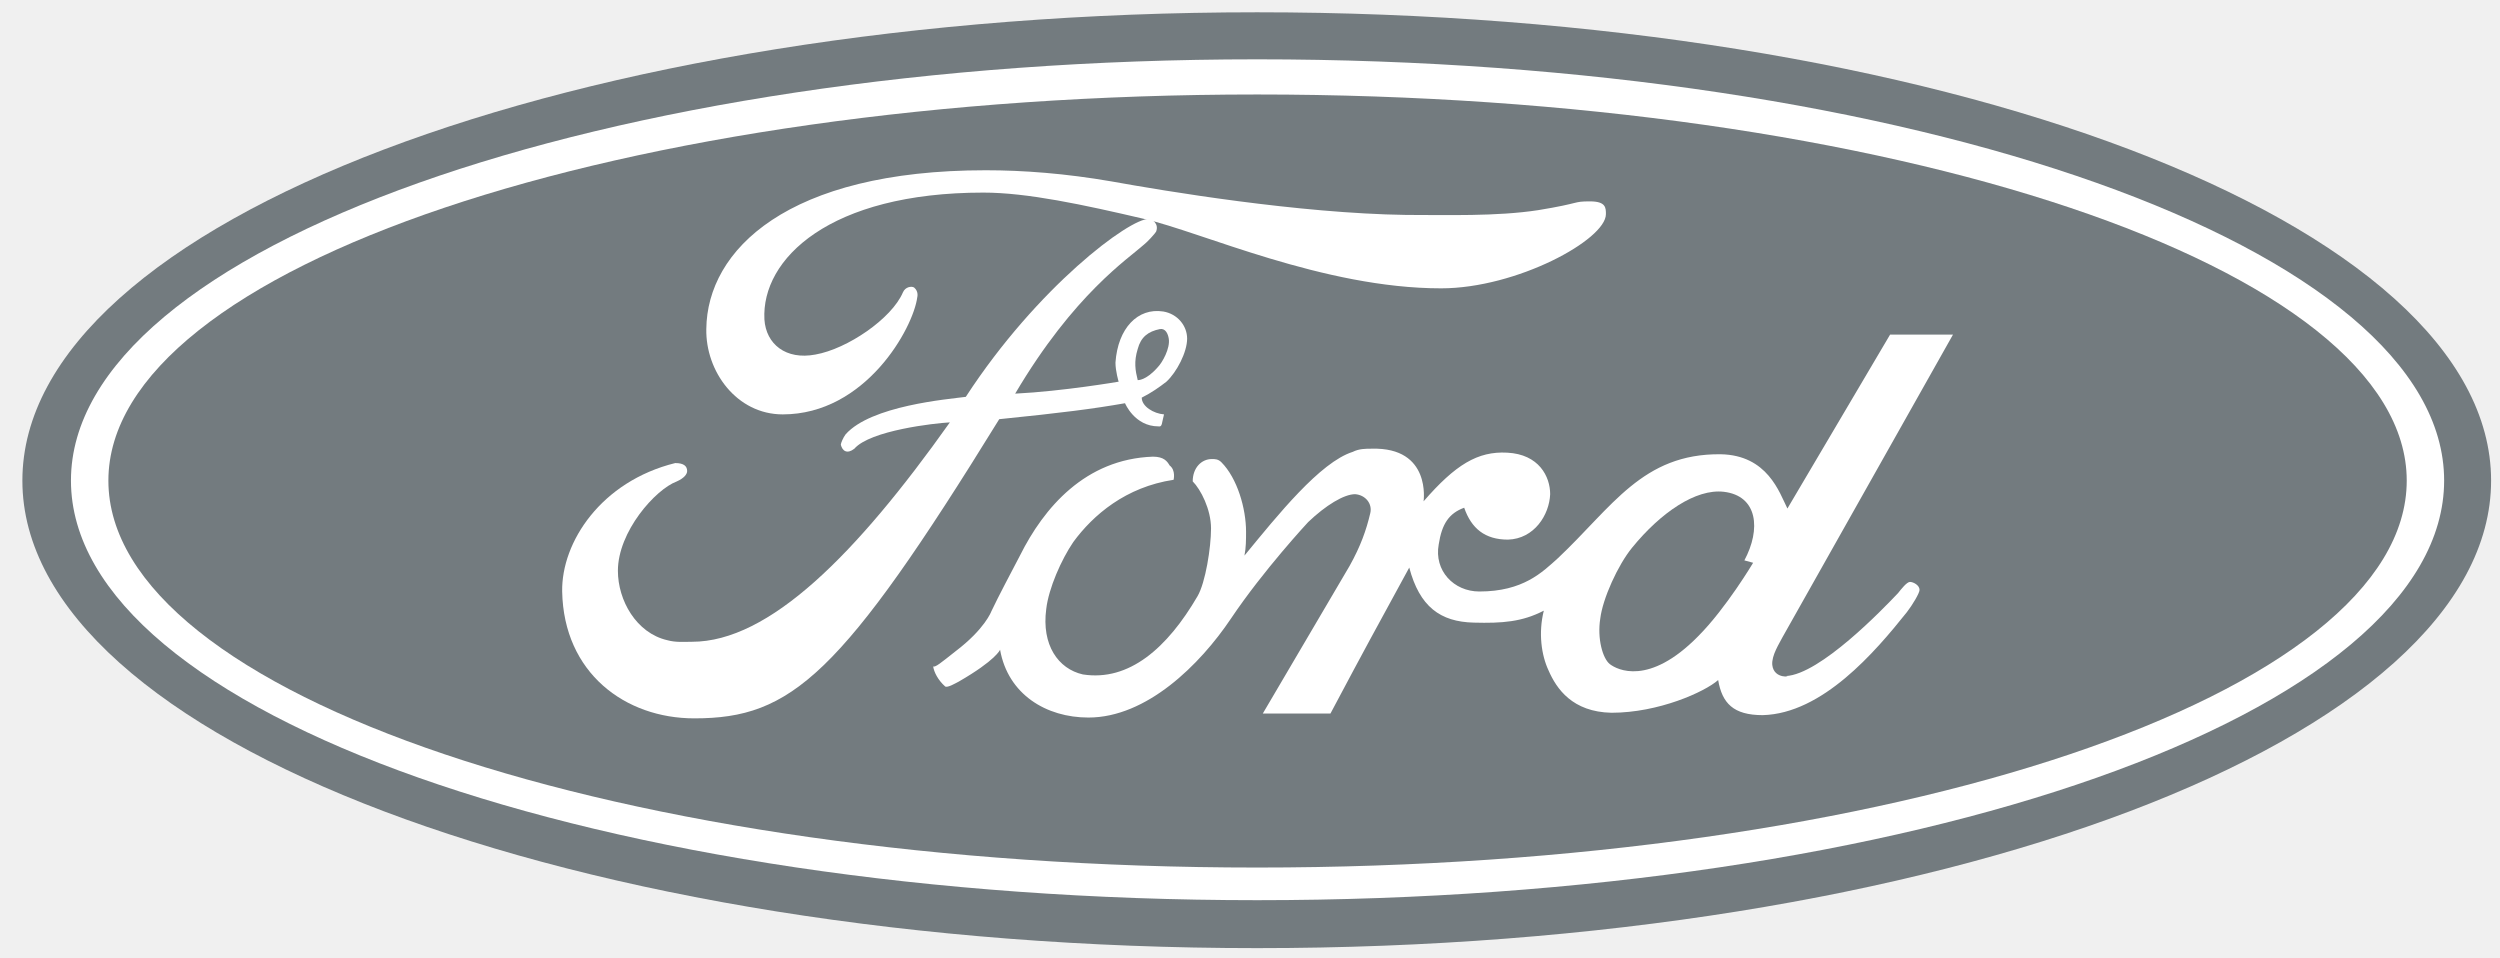
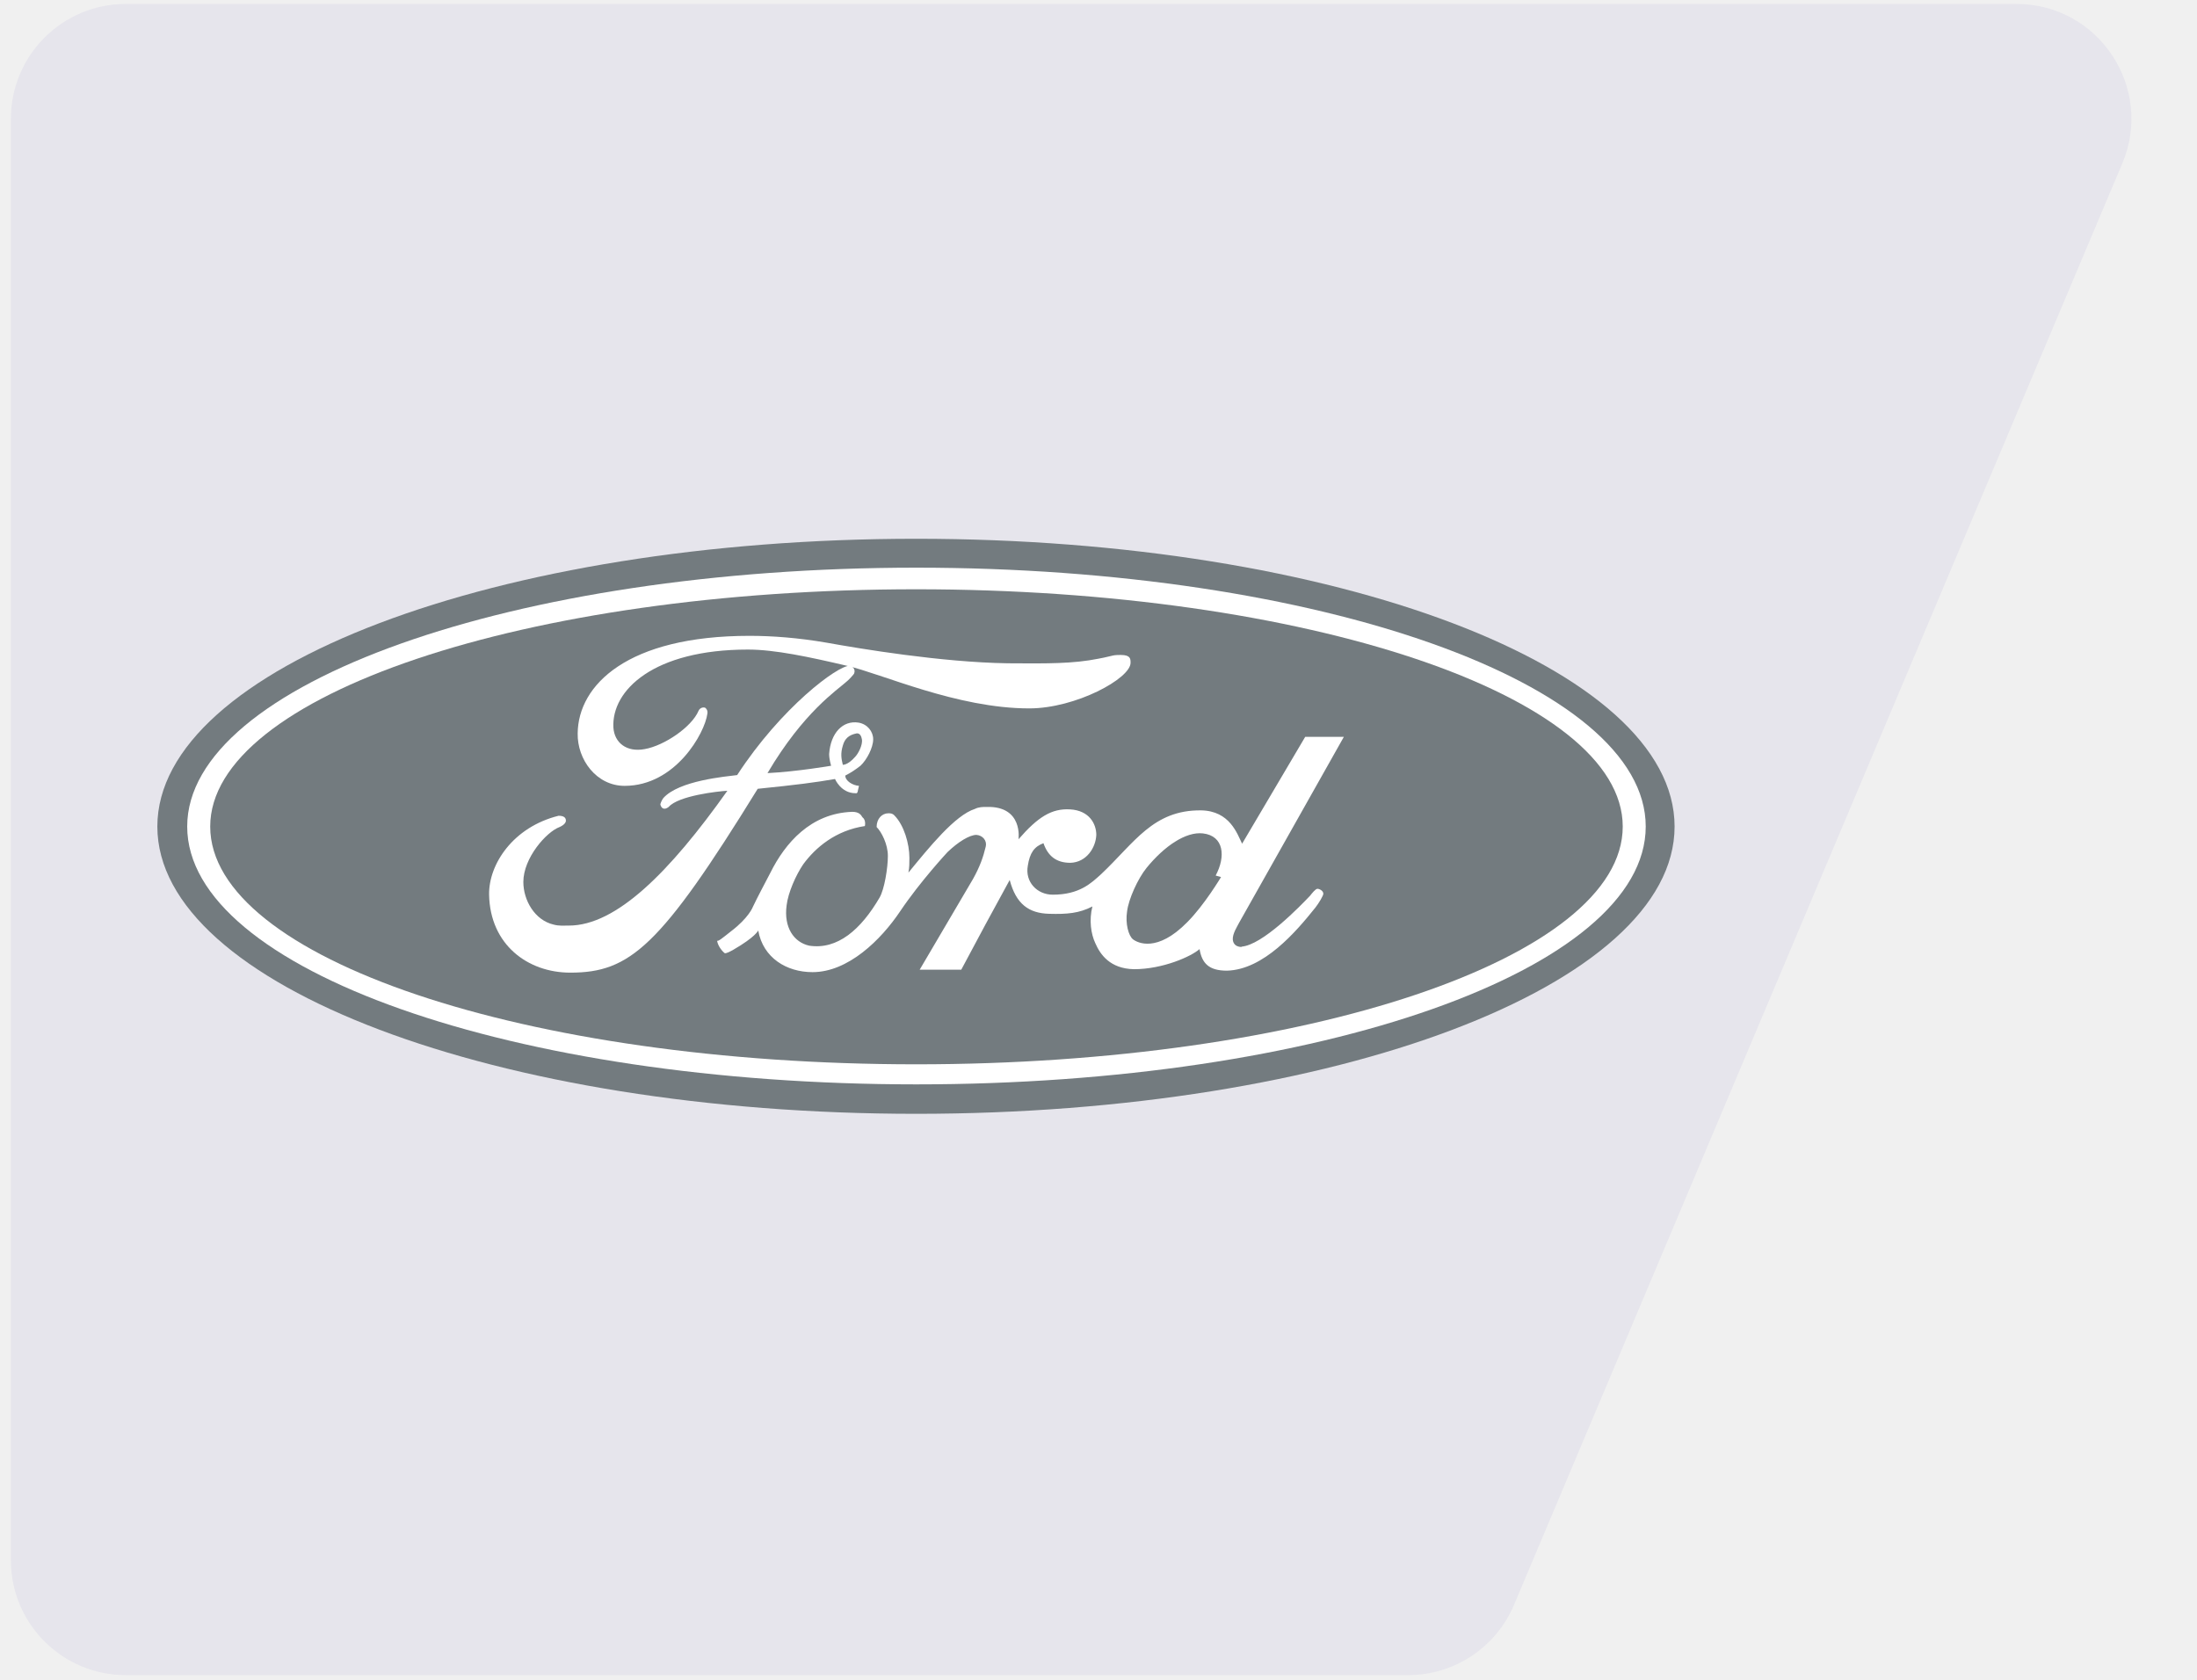
- <svg xmlns="http://www.w3.org/2000/svg" width="107" height="41" viewBox="0 0 107 41" fill="none">
-   <path fill-rule="evenodd" clip-rule="evenodd" d="M53.806 40.58C82.972 40.58 106.619 31.633 106.619 20.57C106.619 9.507 82.972 0.526 53.806 0.526C24.605 0.526 0.958 9.507 0.958 20.57C0.958 31.633 24.605 40.58 53.806 40.58Z" fill="#737B7F" />
-   <path fill-rule="evenodd" clip-rule="evenodd" d="M53.806 38.528C25.798 38.528 3.037 30.538 3.037 20.567C3.037 10.632 25.798 2.539 53.806 2.539C81.882 2.539 104.609 10.632 104.609 20.567C104.609 30.538 81.882 38.528 53.806 38.528Z" fill="white" />
-   <path fill-rule="evenodd" clip-rule="evenodd" d="M53.807 37.131C80.963 37.131 103.008 29.722 103.008 20.57C103.008 11.454 80.963 4.044 53.807 4.044C26.617 4.044 4.639 11.454 4.639 20.57C4.64 29.722 26.617 37.131 53.807 37.131Z" fill="#737B7F" />
-   <path fill-rule="evenodd" clip-rule="evenodd" d="M66.689 23.881C69.006 21.696 70.3 19.409 73.64 19.442C75.65 19.477 76.16 21.081 76.501 21.765L80.896 14.321H83.588L76.297 27.262C76.16 27.535 75.819 28.047 75.853 28.457C75.923 29.106 76.74 28.935 76.433 28.935C77.899 28.867 80.59 26.067 81.237 25.384C81.373 25.213 81.612 24.906 81.748 24.906C81.885 24.906 82.157 25.043 82.157 25.248C82.157 25.384 81.851 25.896 81.612 26.203C80.249 27.911 78.001 30.54 75.445 30.608C74.185 30.608 73.707 30.096 73.537 29.106C72.958 29.618 70.981 30.506 68.971 30.506C67.301 30.472 66.62 29.482 66.279 28.697C65.973 28.048 65.836 27.092 66.075 26.136C65.154 26.614 64.303 26.682 63.076 26.648C61.644 26.614 60.758 25.965 60.316 24.292C58.681 27.297 58.612 27.399 56.943 30.54H54.047L57.761 24.224C58.238 23.37 58.477 22.687 58.646 21.971C58.749 21.56 58.442 21.184 57.999 21.151C57.522 21.151 56.739 21.629 55.989 22.346C55.989 22.346 54.081 24.395 52.684 26.477C51.354 28.458 49.072 30.711 46.585 30.711C44.779 30.711 43.143 29.721 42.803 27.809C42.803 27.809 42.632 28.253 41.03 29.175C40.894 29.243 40.554 29.448 40.452 29.38C40.145 29.107 39.975 28.765 39.94 28.526C40.042 28.56 40.247 28.389 40.894 27.877C42.155 26.921 42.428 26.169 42.428 26.169C42.734 25.52 43.28 24.496 43.654 23.779C44.677 21.73 46.448 19.647 49.344 19.545C49.822 19.545 49.958 19.75 50.06 19.921C50.332 20.126 50.23 20.535 50.23 20.535C48.186 20.843 46.789 22.037 45.937 23.199C45.426 23.95 44.881 25.179 44.779 26.067C44.574 27.603 45.29 28.627 46.346 28.866C48.322 29.174 49.958 27.739 51.253 25.52C51.594 24.94 51.832 23.437 51.832 22.617C51.832 21.798 51.389 20.945 51.048 20.603C51.048 20.023 51.423 19.647 51.865 19.647C52.002 19.647 52.138 19.647 52.274 19.783C52.956 20.466 53.331 21.764 53.331 22.754C53.331 23.096 53.331 23.437 53.263 23.779C54.694 22.037 56.499 19.784 57.897 19.34C58.169 19.204 58.442 19.204 58.714 19.204C61.27 19.135 60.929 21.457 60.929 21.457C62.292 19.887 63.246 19.306 64.507 19.374C65.87 19.442 66.347 20.399 66.347 21.15C66.312 22.037 65.666 23.062 64.542 23.096C63.553 23.096 62.974 22.617 62.667 21.73C62.02 21.97 61.714 22.413 61.577 23.301C61.372 24.427 62.224 25.316 63.315 25.316C65.189 25.316 66.007 24.496 66.689 23.881ZM68.733 9.165C68.733 10.258 64.916 12.341 61.679 12.341C56.637 12.341 51.389 9.916 48.971 9.37C46.347 8.756 43.962 8.243 42.087 8.243C35.511 8.243 32.581 11.078 32.717 13.673C32.786 14.731 33.637 15.414 34.898 15.175C36.261 14.936 38.169 13.638 38.646 12.511C38.749 12.272 39.021 12.238 39.124 12.306C39.328 12.477 39.26 12.716 39.26 12.716C39.089 14.048 37.045 17.736 33.501 17.736C31.525 17.736 30.196 15.892 30.23 14.082C30.264 10.701 33.706 7.287 42.19 7.287C43.791 7.287 45.597 7.423 47.574 7.765C49.856 8.175 55.546 9.131 60.18 9.199C61.885 9.199 64.065 9.268 65.837 8.994C67.711 8.687 67.302 8.619 68.052 8.619C68.733 8.619 68.733 8.892 68.733 9.165Z" fill="white" />
-   <path fill-rule="evenodd" clip-rule="evenodd" d="M73.774 21.048C72.581 20.912 71.081 21.936 69.855 23.439C69.242 24.19 68.594 25.624 68.491 26.477C68.356 27.331 68.594 28.185 68.901 28.424C69.208 28.662 70.571 29.38 72.683 27.229C73.876 26.034 75.034 24.087 75.034 24.087L74.659 23.984C75.374 22.653 75.237 21.218 73.774 21.048Z" fill="#737B7F" />
-   <path fill-rule="evenodd" clip-rule="evenodd" d="M48.866 17.019C48.866 17.395 49.377 17.702 49.82 17.736C49.718 18.112 49.752 18.283 49.582 18.249C48.559 18.249 48.151 17.258 48.151 17.258C46.788 17.497 45.459 17.668 42.767 17.941C35.987 28.936 33.874 30.746 29.717 30.746C26.753 30.746 24.129 28.8 24.061 25.317C24.026 23.2 25.73 20.605 28.899 19.819C29.274 19.819 29.41 19.956 29.41 20.161C29.41 20.298 29.274 20.468 28.967 20.605C28.047 20.947 26.446 22.756 26.446 24.43C26.446 25.693 27.23 27.093 28.558 27.4C28.933 27.503 29.274 27.468 29.615 27.468C32.92 27.468 36.634 23.746 40.654 18.078C40.007 18.112 37.247 18.42 36.566 19.205C36.259 19.444 36.055 19.308 35.987 19.034C35.987 18.966 36.089 18.727 36.192 18.59C37.282 17.361 40.553 17.088 41.336 16.985C44.403 12.273 48.355 9.336 49.173 9.371C49.309 9.371 49.616 9.576 49.48 9.917C49.445 9.986 49.105 10.361 48.969 10.463C48.287 11.078 45.97 12.581 43.449 16.848C45.493 16.746 47.878 16.336 47.878 16.336C47.878 16.336 47.742 15.893 47.742 15.517C47.844 14.049 48.696 13.161 49.787 13.332C50.401 13.434 50.809 13.946 50.809 14.492C50.809 15.073 50.366 15.927 49.923 16.336C49.616 16.575 49.275 16.814 48.866 17.019Z" fill="white" />
-   <path fill-rule="evenodd" clip-rule="evenodd" d="M48.694 16.269C48.694 16.269 49.035 16.303 49.546 15.723C49.75 15.518 50.092 14.903 50.023 14.493C49.989 14.288 49.887 14.049 49.649 14.083C49.137 14.186 48.83 14.425 48.694 14.937C48.524 15.484 48.593 15.86 48.694 16.269Z" fill="#737B7F" />
+ <svg xmlns="http://www.w3.org/2000/svg" width="153" height="117" viewBox="0 0 153 117" fill="none">
+   <path d="M105.435 111.785C104.184 114.749 101.28 116.675 98.064 116.675H8.758C4.34 116.675 0.758 113.093 0.758 108.675V8.275C0.758 3.857 4.34 0.275 8.758 0.275H140.426C146.15 0.275 150.022 6.112 147.797 11.385L105.435 111.785Z" fill="#E6E5EC" />
+   <path fill-rule="evenodd" clip-rule="evenodd" d="M63.806 77.579C92.972 77.579 116.619 68.633 116.619 57.57C116.619 46.507 92.972 37.526 63.806 37.526C34.605 37.526 10.958 46.507 10.958 57.57C10.958 68.633 34.605 77.579 63.806 77.579Z" fill="#737B7F" />
+   <path fill-rule="evenodd" clip-rule="evenodd" d="M63.806 75.528C35.798 75.528 13.037 67.538 13.037 57.568C13.037 47.632 35.798 39.539 63.806 39.539C91.882 39.539 114.609 47.632 114.609 57.568C114.609 67.538 91.882 75.528 63.806 75.528Z" fill="white" />
+   <path fill-rule="evenodd" clip-rule="evenodd" d="M63.807 74.131C90.963 74.131 113.008 66.722 113.008 57.57C113.008 48.454 90.963 41.044 63.807 41.044C36.617 41.044 14.639 48.454 14.639 57.57C14.64 66.722 36.617 74.131 63.807 74.131Z" fill="#737B7F" />
+   <path fill-rule="evenodd" clip-rule="evenodd" d="M76.689 60.881C79.006 58.696 80.3 56.409 83.64 56.443C85.65 56.477 86.16 58.081 86.501 58.765L90.896 51.321H93.588L86.297 64.262C86.16 64.535 85.819 65.047 85.853 65.457C85.923 66.106 86.74 65.935 86.433 65.935C87.899 65.867 90.59 63.067 91.237 62.385C91.373 62.213 91.612 61.906 91.748 61.906C91.885 61.906 92.157 62.043 92.157 62.248C92.157 62.385 91.851 62.896 91.612 63.203C90.249 64.911 88.001 67.54 85.445 67.608C84.185 67.608 83.707 67.096 83.537 66.106C82.958 66.618 80.981 67.506 78.971 67.506C77.301 67.472 76.62 66.481 76.279 65.697C75.973 65.048 75.836 64.092 76.075 63.136C75.154 63.614 74.303 63.682 73.076 63.648C71.644 63.614 70.758 62.965 70.316 61.292C68.68 64.297 68.612 64.399 66.943 67.54H64.047L67.76 61.224C68.238 60.37 68.477 59.687 68.646 58.971C68.749 58.56 68.442 58.184 67.999 58.151C67.522 58.151 66.739 58.629 65.989 59.346C65.989 59.346 64.081 61.395 62.684 63.477C61.354 65.458 59.072 67.711 56.585 67.711C54.779 67.711 53.143 66.722 52.803 64.809C52.803 64.809 52.632 65.253 51.03 66.175C50.894 66.243 50.554 66.448 50.452 66.38C50.145 66.107 49.975 65.765 49.94 65.526C50.042 65.56 50.247 65.389 50.894 64.877C52.155 63.921 52.428 63.169 52.428 63.169C52.734 62.52 53.28 61.496 53.654 60.779C54.677 58.73 56.448 56.647 59.344 56.545C59.822 56.545 59.958 56.75 60.06 56.921C60.332 57.126 60.23 57.535 60.23 57.535C58.186 57.843 56.789 59.037 55.937 60.199C55.426 60.95 54.881 62.179 54.779 63.066C54.574 64.603 55.29 65.627 56.346 65.866C58.322 66.174 59.958 64.74 61.253 62.52C61.594 61.94 61.832 60.437 61.832 59.617C61.832 58.798 61.389 57.945 61.048 57.603C61.048 57.023 61.423 56.647 61.865 56.647C62.002 56.647 62.138 56.647 62.274 56.783C62.956 57.466 63.331 58.764 63.331 59.754C63.331 60.096 63.331 60.437 63.263 60.779C64.694 59.037 66.499 56.784 67.897 56.34C68.169 56.204 68.442 56.204 68.714 56.204C71.27 56.135 70.929 58.457 70.929 58.457C72.292 56.887 73.246 56.306 74.507 56.374C75.87 56.443 76.347 57.399 76.347 58.15C76.312 59.037 75.666 60.062 74.542 60.096C73.553 60.096 72.974 59.617 72.667 58.73C72.02 58.969 71.714 59.413 71.577 60.301C71.372 61.428 72.225 62.316 73.314 62.316C75.189 62.316 76.007 61.496 76.689 60.881ZM78.733 46.165C78.733 47.258 74.916 49.341 71.679 49.341C66.637 49.341 61.389 46.916 58.971 46.37C56.347 45.755 53.962 45.243 52.087 45.243C45.511 45.243 42.581 48.078 42.717 50.673C42.786 51.731 43.637 52.414 44.898 52.175C46.261 51.936 48.169 50.638 48.646 49.511C48.749 49.272 49.021 49.238 49.124 49.306C49.328 49.477 49.26 49.716 49.26 49.716C49.089 51.048 47.045 54.736 43.501 54.736C41.525 54.736 40.196 52.892 40.23 51.082C40.264 47.701 43.706 44.287 52.19 44.287C53.791 44.287 55.597 44.423 57.574 44.765C59.856 45.175 65.546 46.131 70.18 46.199C71.885 46.199 74.065 46.268 75.837 45.994C77.711 45.687 77.302 45.619 78.052 45.619C78.733 45.619 78.733 45.892 78.733 46.165Z" fill="white" />
+   <path fill-rule="evenodd" clip-rule="evenodd" d="M83.774 58.048C82.581 57.911 81.081 58.936 79.855 60.439C79.242 61.19 78.594 62.624 78.491 63.477C78.356 64.331 78.594 65.185 78.901 65.424C79.208 65.662 80.571 66.379 82.683 64.229C83.876 63.033 85.034 61.087 85.034 61.087L84.659 60.984C85.374 59.653 85.237 58.218 83.774 58.048Z" fill="#737B7F" />
+   <path fill-rule="evenodd" clip-rule="evenodd" d="M58.866 54.019C58.866 54.395 59.377 54.702 59.82 54.736C59.718 55.112 59.752 55.283 59.582 55.249C58.559 55.249 58.151 54.258 58.151 54.258C56.788 54.497 55.459 54.668 52.767 54.941C45.987 65.936 43.874 67.746 39.717 67.746C36.753 67.746 34.129 65.8 34.061 62.317C34.026 60.2 35.73 57.605 38.899 56.819C39.274 56.819 39.41 56.956 39.41 57.161C39.41 57.298 39.274 57.468 38.967 57.605C38.047 57.947 36.446 59.756 36.446 61.429C36.446 62.693 37.23 64.093 38.558 64.4C38.933 64.503 39.274 64.468 39.615 64.468C42.92 64.468 46.634 60.746 50.654 55.078C50.007 55.112 47.247 55.42 46.566 56.205C46.259 56.444 46.055 56.307 45.987 56.034C45.987 55.966 46.089 55.727 46.192 55.59C47.282 54.361 50.553 54.088 51.336 53.985C54.403 49.273 58.355 46.336 59.173 46.371C59.309 46.371 59.616 46.576 59.48 46.917C59.445 46.986 59.105 47.361 58.969 47.463C58.287 48.078 55.97 49.581 53.449 53.848C55.493 53.746 57.878 53.336 57.878 53.336C57.878 53.336 57.742 52.892 57.742 52.517C57.844 51.049 58.696 50.161 59.787 50.331C60.401 50.434 60.809 50.946 60.809 51.492C60.809 52.073 60.366 52.926 59.923 53.336C59.616 53.575 59.275 53.814 58.866 54.019Z" fill="white" />
+   <path fill-rule="evenodd" clip-rule="evenodd" d="M58.694 53.269C58.694 53.269 59.035 53.303 59.546 52.722C59.75 52.518 60.092 51.903 60.023 51.493C59.989 51.288 59.887 51.049 59.649 51.083C59.137 51.186 58.83 51.425 58.694 51.937C58.524 52.484 58.593 52.859 58.694 53.269Z" fill="#737B7F" />
</svg>
